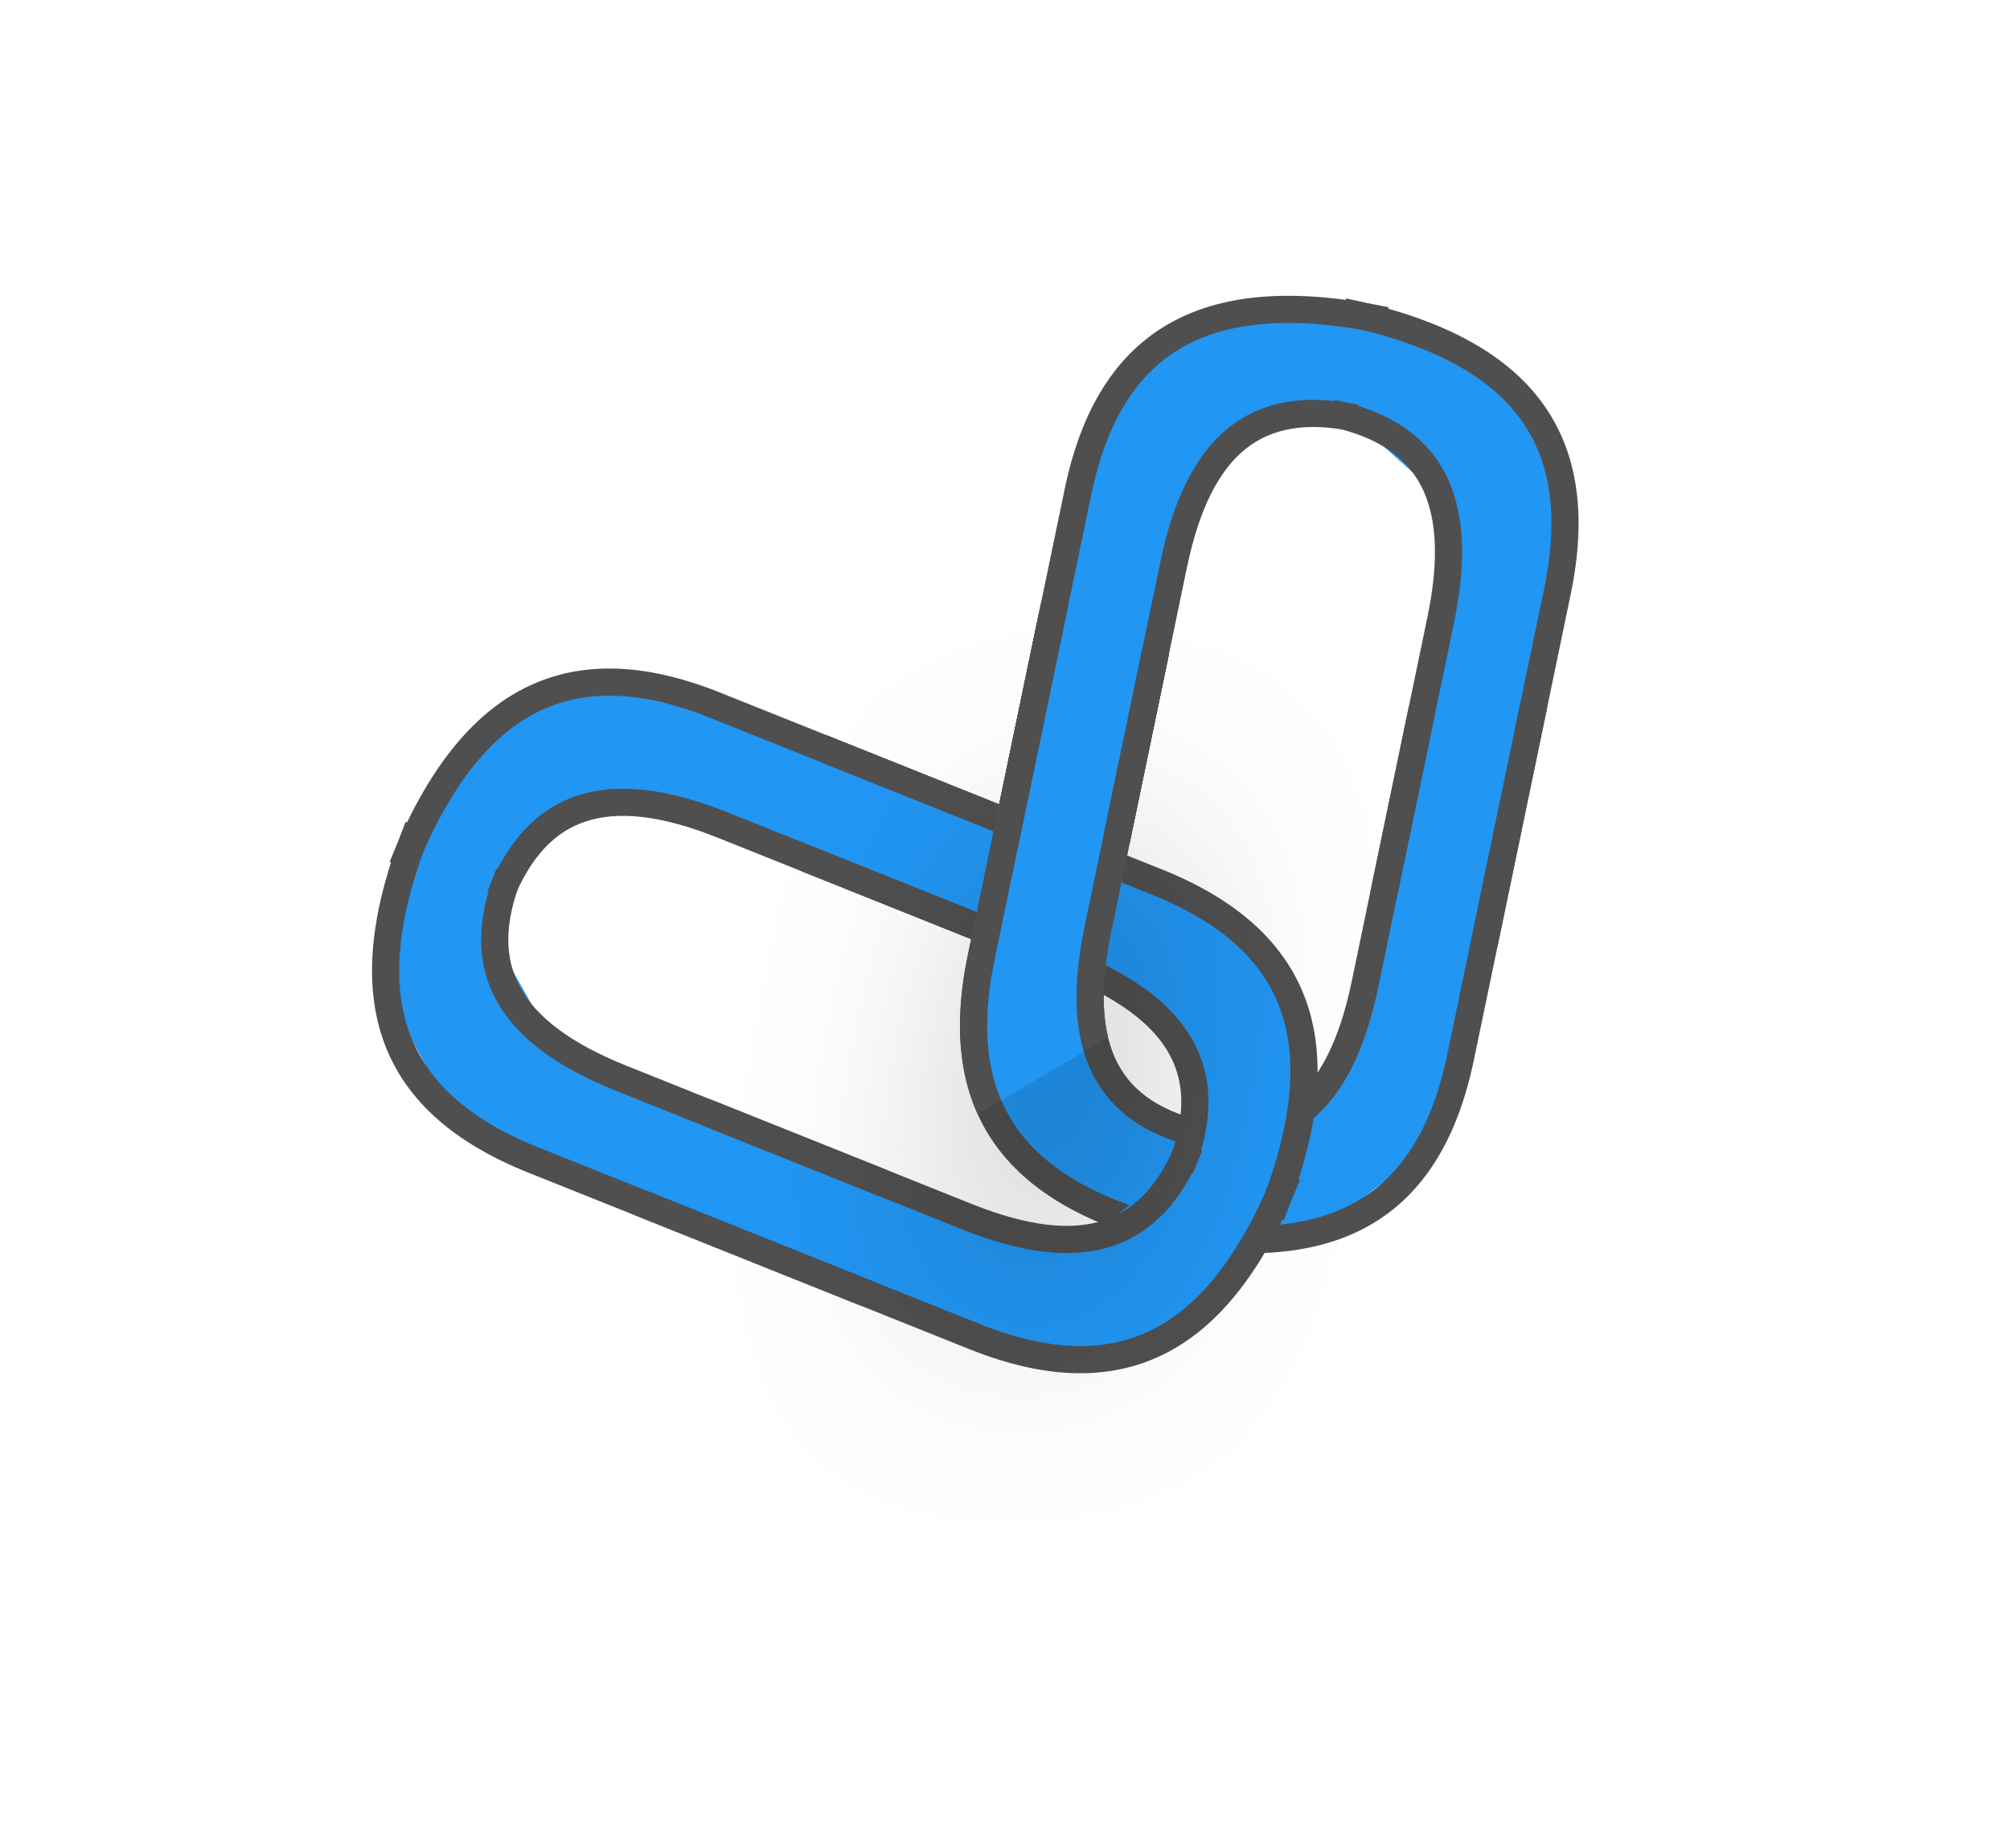
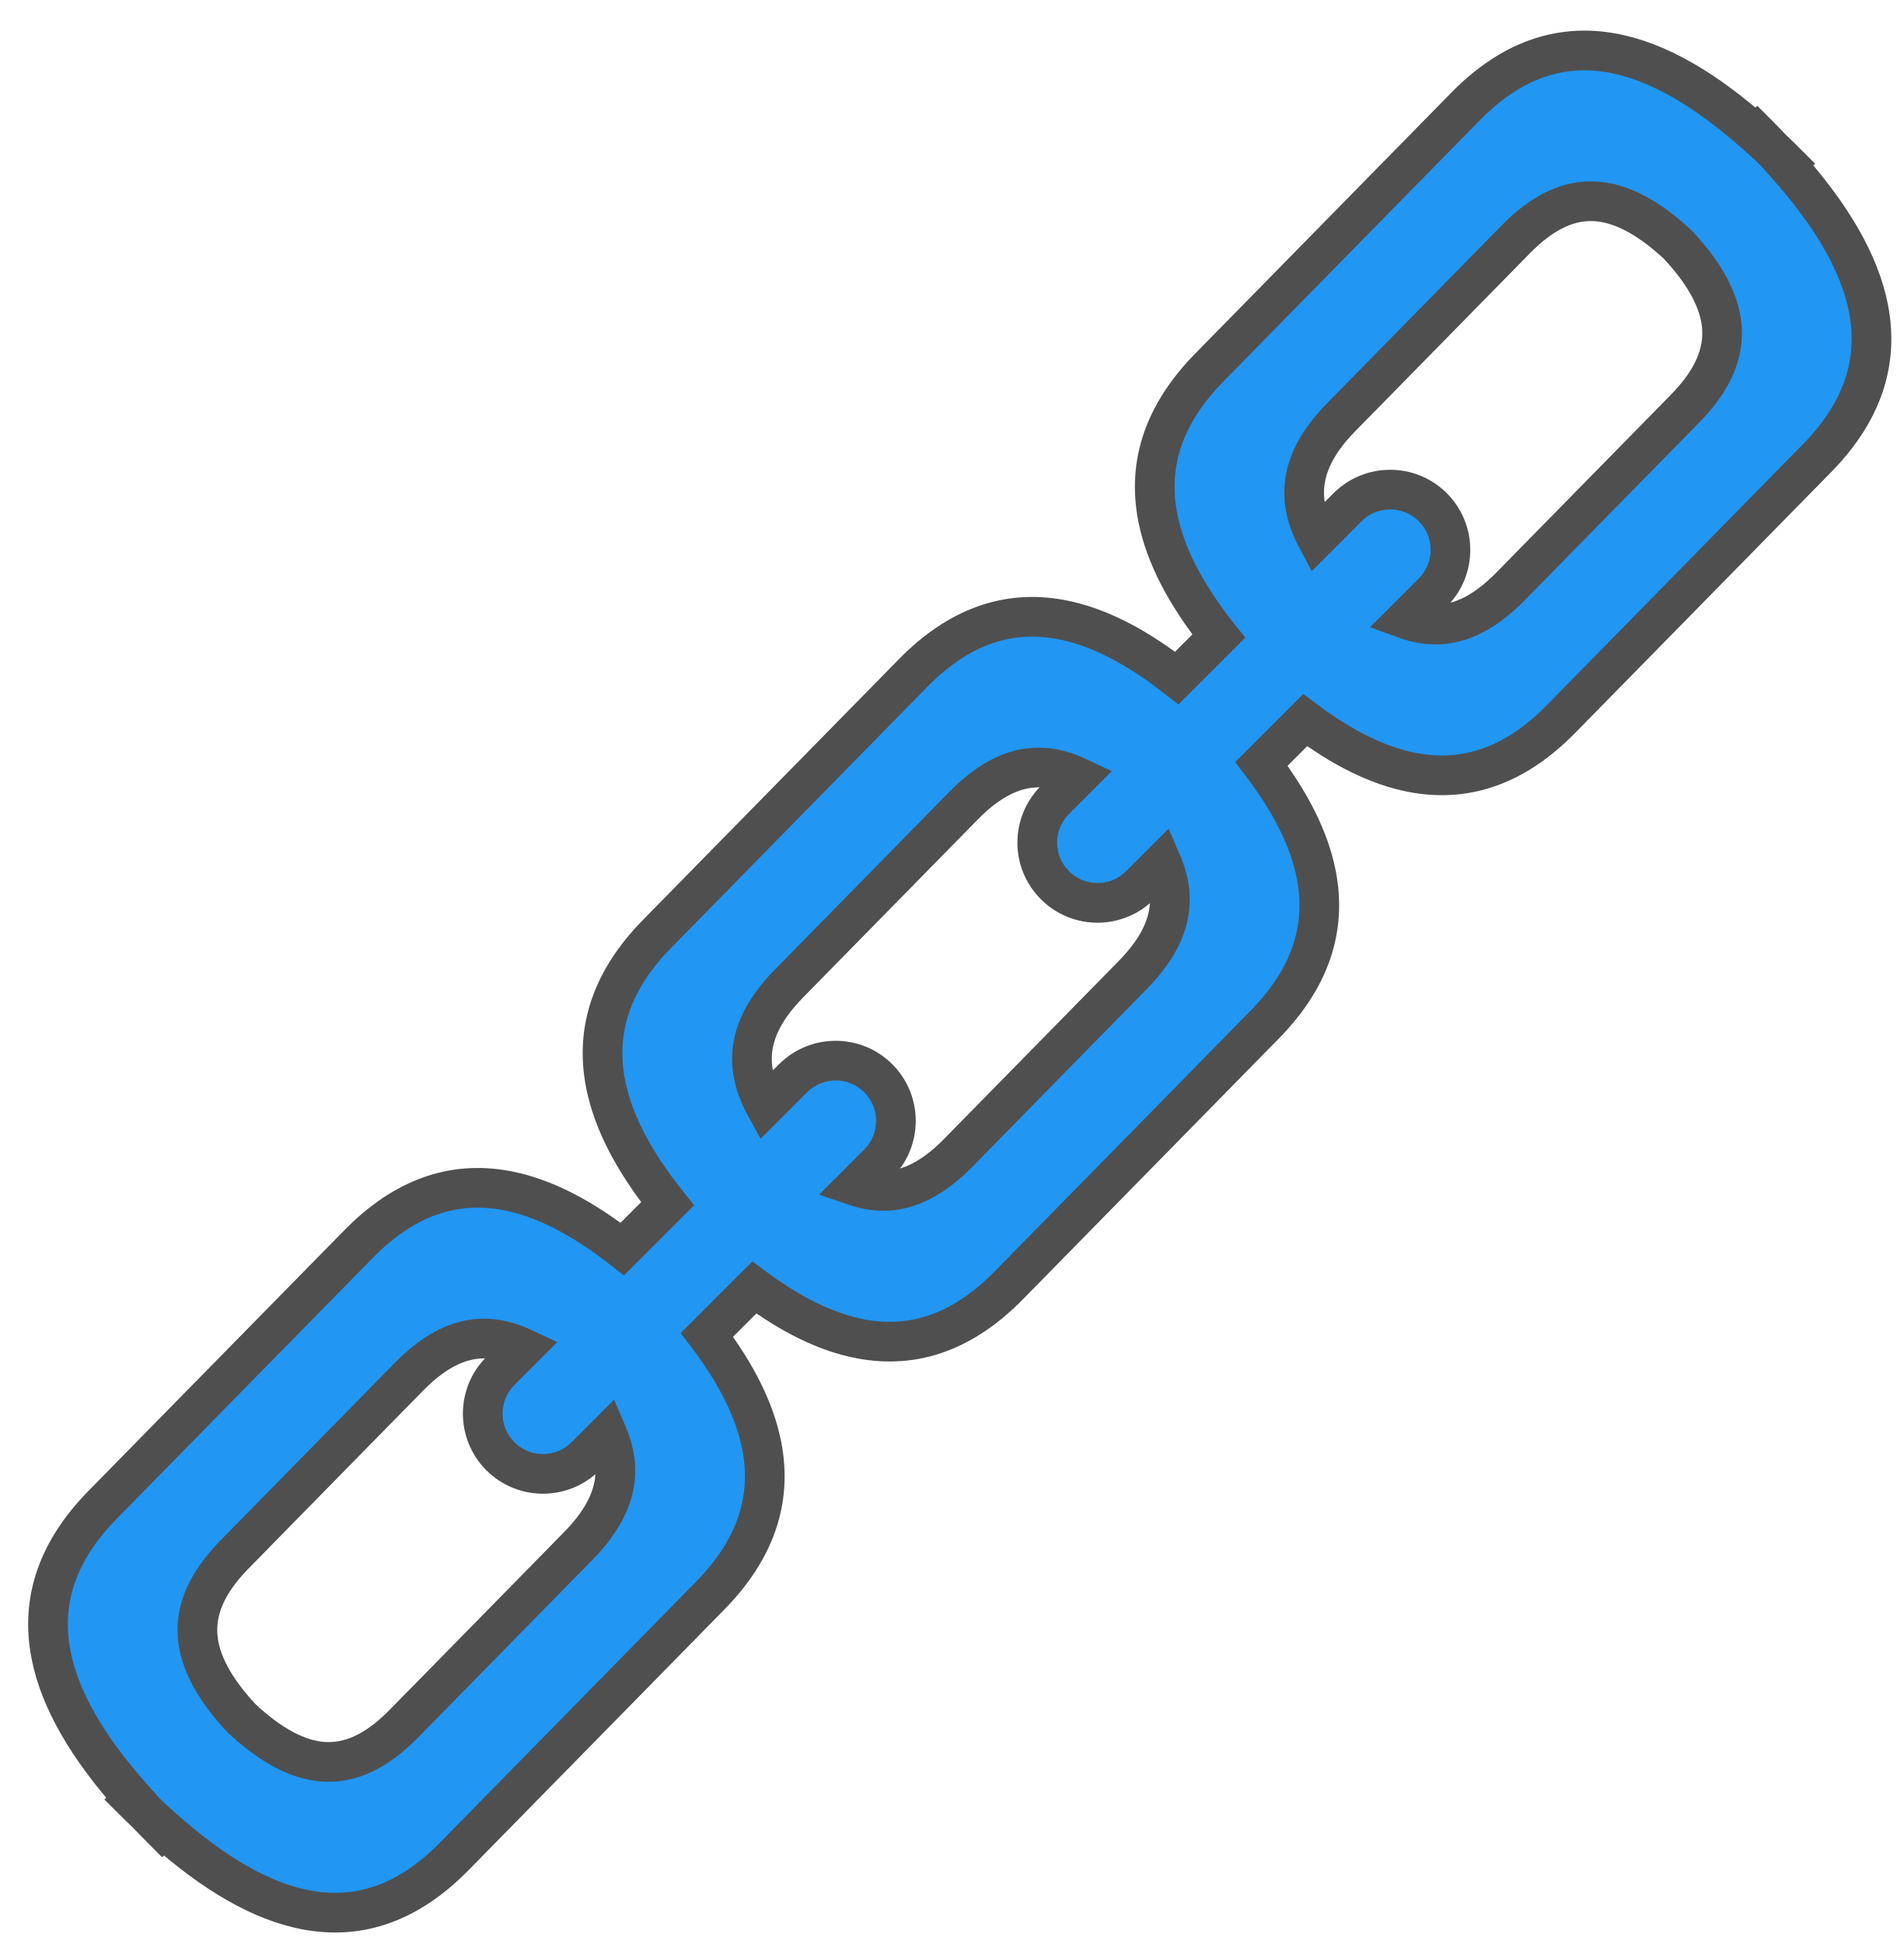
- <svg xmlns="http://www.w3.org/2000/svg" width="37" height="34" viewBox="0 0 37 34" fill="none">
-   <path d="M25.605 15.674L27.471 15.968L26.362 21.047L24.303 22.668L21.257 22.767L19.066 21.723L18.11 20.254L18.254 16.815L20.135 17.136L20.033 18.71L20.883 20.493L23.031 20.84L24.939 19.27L25.605 15.674Z" fill="#2196F3" />
-   <path d="M25.422 16.357L27.557 16.929L28.753 11.439L28.685 8.195L27.237 6.749L26.113 6.179L22.402 5.688L20.266 7.426L18.087 17.777L20.025 18.383L21.67 10.296L22.684 8.051L24.903 7.708L26.619 9.243L26.244 12.093L25.422 16.357Z" fill="#2196F3" />
-   <path d="M26.182 13.038L25.126 18.118C24.661 20.353 23.582 21.188 21.775 20.813" stroke="#4F4F4F" stroke-width="0.5" />
-   <path d="M25.464 16.492L26.52 11.412C26.985 9.177 26.329 7.981 24.522 7.605" stroke="#4F4F4F" stroke-width="0.5" />
-   <path d="M20.549 15.47L21.605 10.39C22.07 8.155 23.148 7.319 24.955 7.695" stroke="#4F4F4F" stroke-width="0.5" />
-   <path d="M21.267 12.016L20.211 17.096C19.746 19.331 20.402 20.527 22.209 20.903" stroke="#4F4F4F" stroke-width="0.5" />
-   <path d="M28.237 12.965L26.887 19.454C26.294 22.31 24.466 23.284 21.222 22.609" stroke="#4F4F4F" stroke-width="0.5" />
-   <path d="M27.319 17.378L28.668 10.889C29.262 8.033 27.974 6.412 24.73 5.737" stroke="#4F4F4F" stroke-width="0.5" />
-   <path d="M18.494 15.543L19.843 9.054C20.437 6.198 22.264 5.224 25.509 5.899" stroke="#4F4F4F" stroke-width="0.5" />
-   <path d="M19.411 11.13L18.062 17.619C17.468 20.475 18.756 22.096 22 22.771" stroke="#4F4F4F" stroke-width="0.5" />
-   <path d="M13.762 20.746L13.146 22.531L8.339 20.552L7.103 18.241L7.537 15.225L8.949 13.25L10.562 12.565L13.923 13.308L13.278 15.104L11.746 14.729L9.842 15.253L9.124 17.308L10.337 19.462L13.762 20.746Z" fill="#2196F3" />
-   <path d="M13.121 20.446L12.185 22.448L17.382 24.585L20.588 25.085L21.877 24.185L23.022 22.905L24.154 19.337L22.816 16.93L13.005 12.976L11.886 14.626L19.745 17.811L21.778 19.201L21.728 21.447L19.917 22.868L17.175 22.001L13.121 20.446Z" fill="#2196F3" />
-   <path d="M16.256 21.774L11.439 19.846C9.32 18.998 8.686 17.79 9.371 16.077" stroke="#4F4F4F" stroke-width="0.5" />
-   <path d="M12.981 20.463L17.798 22.391C19.918 23.239 21.21 22.802 21.896 21.089" stroke="#4F4F4F" stroke-width="0.5" />
-   <path d="M14.846 15.802L19.663 17.73C21.783 18.578 22.417 19.786 21.731 21.5" stroke="#4F4F4F" stroke-width="0.5" />
-   <path d="M18.122 17.113L13.305 15.185C11.185 14.337 9.892 14.774 9.207 16.488" stroke="#4F4F4F" stroke-width="0.5" />
-   <path d="M15.969 23.81L9.815 21.348C7.108 20.264 6.468 18.295 7.699 15.218" stroke="#4F4F4F" stroke-width="0.5" />
-   <path d="M11.785 22.135L17.938 24.598C20.646 25.681 22.467 24.697 23.699 21.62" stroke="#4F4F4F" stroke-width="0.5" />
-   <path d="M15.133 13.766L21.287 16.229C23.995 17.312 24.634 19.282 23.403 22.358" stroke="#4F4F4F" stroke-width="0.5" />
-   <path d="M19.318 15.441L13.164 12.979C10.457 11.895 8.635 12.879 7.404 15.956" stroke="#4F4F4F" stroke-width="0.5" />
-   <g filter="url(#filter0_d)">
-     <mask id="mask0" mask-type="alpha" maskUnits="userSpaceOnUse" x="11" y="7" width="15" height="15">
-       <path d="M16.252 21.536L22.229 18.013L23.189 12.551L16.055 10.319L16.252 21.536Z" fill="#C4C4C4" />
-     </mask>
-     <g mask="url(#mask0)">
-       <path d="M25.605 15.674L27.471 15.968L26.362 21.047L24.303 22.668L21.257 22.767L19.066 21.723L18.11 20.254L18.254 16.815L20.135 17.136L20.034 18.71L20.883 20.494L23.032 20.841L24.939 19.27L25.605 15.674Z" fill="#2196F3" />
-       <path d="M25.422 16.357L27.557 16.929L28.753 11.439L28.685 8.195L26.114 6.179L22.402 5.688L20.266 7.426L18.087 17.777L20.002 18.468L21.671 10.296L22.684 8.051L24.903 7.708L26.62 9.243L26.245 12.094L25.422 16.357Z" fill="#2196F3" />
-       <path d="M26.182 13.038L25.126 18.118C24.661 20.353 23.583 21.189 21.776 20.813" stroke="#4F4F4F" stroke-width="0.5" />
-       <path d="M25.464 16.492L26.52 11.412C26.985 9.177 26.329 7.981 24.522 7.605" stroke="#4F4F4F" stroke-width="0.5" />
-       <path d="M20.549 15.47L21.605 10.39C22.07 8.155 23.148 7.319 24.956 7.695" stroke="#4F4F4F" stroke-width="0.5" />
-       <path d="M21.267 12.016L20.211 17.096C19.746 19.331 20.402 20.527 22.209 20.903" stroke="#4F4F4F" stroke-width="0.5" />
-       <path d="M28.237 12.965L26.888 19.454C26.294 22.31 24.467 23.284 21.222 22.609" stroke="#4F4F4F" stroke-width="0.5" />
-       <path d="M27.319 17.378L28.669 10.889C29.262 8.033 27.975 6.412 24.73 5.737" stroke="#4F4F4F" stroke-width="0.5" />
-       <path d="M18.494 15.543L19.843 9.054C20.437 6.198 22.264 5.225 25.509 5.899" stroke="#4F4F4F" stroke-width="0.5" />
-       <path d="M19.411 11.13L18.062 17.619C17.468 20.475 18.756 22.096 22.001 22.771" stroke="#4F4F4F" stroke-width="0.5" />
-     </g>
-   </g>
-   <defs>
-     <filter id="filter0_d" x="9.931" y="7.788" width="19.414" height="21.748" filterUnits="userSpaceOnUse" color-interpolation-filters="sRGB">
-       <feFlood flood-opacity="0" result="BackgroundImageFix" />
-       <feColorMatrix in="SourceAlpha" type="matrix" values="0 0 0 0 0 0 0 0 0 0 0 0 0 0 0 0 0 0 127 0" />
-       <feOffset dy="4" />
-       <feGaussianBlur stdDeviation="2" />
-       <feColorMatrix type="matrix" values="0 0 0 0 0 0 0 0 0 0 0 0 0 0 0 0 0 0 0.25 0" />
-       <feBlend mode="normal" in2="BackgroundImageFix" result="effect1_dropShadow" />
-       <feBlend mode="normal" in="SourceGraphic" in2="effect1_dropShadow" result="shape" />
-     </filter>
-   </defs>
+ <svg xmlns="http://www.w3.org/2000/svg" width="48" height="49" viewBox="0 0 48 49" fill="none">
+   <path fill-rule="evenodd" clip-rule="evenodd" d="M40.68 1.344C41.809 1.558 43.003 2.256 44.283 3.398L44.304 3.377C44.435 3.508 44.562 3.638 44.684 3.767C44.807 3.883 44.931 4.004 45.055 4.128L45.035 4.148C46.178 5.43 46.88 6.629 47.103 7.766C47.376 9.153 46.929 10.407 45.806 11.551L44.241 13.145L44.241 13.145L39.35 18.127C38.227 19.271 36.989 19.733 35.612 19.472C34.75 19.308 33.85 18.862 32.903 18.152L31.801 19.254C32.541 20.227 33.008 21.152 33.182 22.041C33.454 23.428 33.007 24.682 31.884 25.826L30.32 27.42L30.32 27.42L25.429 32.401C24.306 33.545 23.067 34.008 21.691 33.746C20.839 33.584 19.951 33.147 19.016 32.452L17.822 33.647C18.562 34.62 19.028 35.545 19.202 36.434C19.475 37.82 19.027 39.075 17.905 40.218L16.34 41.813L16.34 41.813L11.449 46.794C10.326 47.938 9.088 48.401 7.711 48.139C6.582 47.924 5.388 47.226 4.108 46.085L4.087 46.106C3.958 45.976 3.832 45.848 3.712 45.72C3.587 45.602 3.462 45.48 3.336 45.355L3.356 45.334C2.214 44.052 1.511 42.854 1.288 41.716C1.016 40.329 1.463 39.075 2.586 37.931L4.15 36.337L4.15 36.337L9.041 31.356C10.164 30.212 11.402 29.749 12.779 30.011C13.701 30.187 14.667 30.685 15.688 31.484L16.83 30.342C15.984 29.284 15.456 28.282 15.268 27.323C14.995 25.937 15.443 24.682 16.566 23.538L18.13 21.945L18.13 21.945L23.021 16.963C24.143 15.819 25.382 15.356 26.759 15.618C27.681 15.794 28.647 16.292 29.668 17.091L30.724 16.034C29.894 14.988 29.375 13.997 29.189 13.049C28.917 11.662 29.364 10.408 30.487 9.264L32.051 7.67L32.051 7.67L36.942 2.688C38.065 1.545 39.303 1.082 40.68 1.344ZM35.448 15.607L36.121 14.934C36.714 14.341 36.714 13.379 36.121 12.786C35.528 12.193 34.566 12.193 33.973 12.786L33.193 13.566C33.012 13.225 32.911 12.899 32.885 12.585C32.827 11.91 33.109 11.232 33.811 10.517L34.879 9.429L37.147 7.119L38.215 6.031C38.916 5.317 39.586 5.026 40.255 5.077C40.879 5.126 41.555 5.475 42.303 6.171C43.001 6.921 43.354 7.6 43.408 8.23C43.465 8.905 43.183 9.584 42.481 10.298L41.414 11.386L39.145 13.696L38.078 14.784C37.376 15.498 36.707 15.789 36.037 15.738C35.846 15.723 35.65 15.68 35.448 15.607ZM27.172 19.586L26.594 20.164C26.001 20.758 26.001 21.719 26.594 22.313C27.188 22.906 28.149 22.906 28.743 22.313L29.293 21.763C29.402 22.018 29.466 22.265 29.486 22.504C29.544 23.18 29.262 23.858 28.56 24.573L27.492 25.66L27.492 25.66L24.157 29.058C23.455 29.773 22.785 30.064 22.116 30.012C21.939 29.998 21.757 29.96 21.571 29.897L22.141 29.327C22.735 28.734 22.735 27.772 22.141 27.179C21.548 26.585 20.586 26.585 19.993 27.179L19.293 27.879C19.099 27.524 18.991 27.185 18.963 26.86C18.906 26.184 19.188 25.506 19.89 24.791L20.957 23.704L23.226 21.393L24.293 20.306C24.995 19.591 25.664 19.3 26.334 19.352C26.603 19.373 26.882 19.45 27.172 19.586ZM12.615 36.706C12.021 36.112 12.021 35.15 12.615 34.557L13.193 33.979C12.902 33.843 12.623 33.766 12.354 33.745C11.685 33.693 11.015 33.984 10.313 34.699L9.246 35.786L6.977 38.097L5.91 39.184C5.208 39.899 4.926 40.577 4.984 41.253C5.037 41.882 5.389 42.561 6.087 43.309C6.835 44.007 7.511 44.357 8.136 44.405C8.806 44.457 9.475 44.166 10.177 43.451L11.244 42.364L13.513 40.053L14.58 38.966C15.282 38.251 15.564 37.573 15.507 36.897C15.486 36.658 15.422 36.411 15.313 36.156L14.763 36.706C14.17 37.299 13.208 37.299 12.615 36.706Z" fill="#2196F3" />
+   <path d="M44.283 3.398L43.951 3.771L44.306 4.088L44.64 3.748L44.283 3.398ZM40.68 1.344L40.586 1.835L40.586 1.835L40.68 1.344ZM44.304 3.377L44.658 3.023L44.301 2.666L43.948 3.026L44.304 3.377ZM44.684 3.767L44.321 4.111L44.33 4.12L44.34 4.13L44.684 3.767ZM45.055 4.128L45.412 4.478L45.759 4.125L45.408 3.775L45.055 4.128ZM45.035 4.148L44.678 3.798L44.35 4.132L44.662 4.481L45.035 4.148ZM47.103 7.766L47.594 7.67L47.594 7.67L47.103 7.766ZM45.806 11.551L45.449 11.201L45.449 11.201L45.806 11.551ZM44.241 13.145L43.884 12.795L43.537 13.148L43.887 13.499L44.241 13.145ZM44.241 13.145L44.598 13.495L44.945 13.142L44.594 12.792L44.241 13.145ZM39.35 18.127L38.993 17.777L38.993 17.777L39.35 18.127ZM35.612 19.472L35.519 19.963L35.519 19.963L35.612 19.472ZM32.903 18.152L33.203 17.752L32.856 17.492L32.55 17.799L32.903 18.152ZM31.801 19.254L31.448 18.901L31.139 19.209L31.403 19.557L31.801 19.254ZM33.182 22.041L32.692 22.137L32.692 22.137L33.182 22.041ZM31.884 25.826L32.241 26.176L32.241 26.176L31.884 25.826ZM30.32 27.42L29.963 27.069L29.616 27.423L29.966 27.773L30.32 27.42ZM30.32 27.42L30.676 27.77L31.023 27.416L30.673 27.066L30.32 27.42ZM25.429 32.401L25.786 32.752L25.786 32.752L25.429 32.401ZM21.691 33.746L21.598 34.237L21.598 34.237L21.691 33.746ZM19.016 32.452L19.314 32.051L18.968 31.794L18.662 32.099L19.016 32.452ZM17.822 33.647L17.468 33.293L17.159 33.602L17.424 33.95L17.822 33.647ZM19.202 36.434L18.712 36.53L18.712 36.53L19.202 36.434ZM17.905 40.218L17.548 39.868L17.548 39.868L17.905 40.218ZM16.34 41.813L15.983 41.462L15.636 41.816L15.986 42.166L16.34 41.813ZM16.34 41.813L16.697 42.163L17.044 41.809L16.693 41.459L16.34 41.813ZM11.449 46.794L11.092 46.444L11.092 46.444L11.449 46.794ZM7.711 48.139L7.805 47.648L7.805 47.648L7.711 48.139ZM4.108 46.085L4.44 45.712L4.085 45.395L3.751 45.734L4.108 46.085ZM4.087 46.106L3.733 46.459L4.09 46.816L4.444 46.456L4.087 46.106ZM3.712 45.72L4.074 45.376L4.065 45.367L4.056 45.358L3.712 45.72ZM3.336 45.355L2.979 45.004L2.632 45.358L2.983 45.708L3.336 45.355ZM3.356 45.334L3.713 45.684L4.041 45.35L3.73 45.001L3.356 45.334ZM1.288 41.716L0.797 41.812L0.797 41.812L1.288 41.716ZM2.586 37.931L2.229 37.581L2.229 37.581L2.586 37.931ZM4.15 36.337L4.507 36.688L4.854 36.334L4.504 35.984L4.15 36.337ZM4.15 36.337L3.793 35.987L3.446 36.341L3.797 36.691L4.15 36.337ZM9.041 31.356L9.398 31.706L9.398 31.706L9.041 31.356ZM12.779 30.011L12.685 30.502L12.685 30.502L12.779 30.011ZM15.688 31.484L15.38 31.877L15.729 32.15L16.042 31.837L15.688 31.484ZM16.83 30.342L17.183 30.696L17.499 30.38L17.22 30.03L16.83 30.342ZM15.268 27.323L14.777 27.42L14.777 27.42L15.268 27.323ZM16.566 23.538L16.922 23.889L16.922 23.889L16.566 23.538ZM18.13 21.945L18.487 22.295L18.834 21.941L18.484 21.591L18.13 21.945ZM18.13 21.945L17.773 21.594L17.426 21.948L17.776 22.298L18.13 21.945ZM23.021 16.963L22.664 16.613L22.664 16.613L23.021 16.963ZM26.759 15.618L26.665 16.109L26.665 16.109L26.759 15.618ZM29.668 17.091L29.36 17.485L29.708 17.757L30.021 17.444L29.668 17.091ZM30.724 16.034L31.078 16.388L31.393 16.073L31.116 15.724L30.724 16.034ZM29.189 13.049L29.68 12.953L29.68 12.953L29.189 13.049ZM30.487 9.264L30.844 9.614L30.844 9.614L30.487 9.264ZM32.051 7.67L32.408 8.02L32.755 7.667L32.405 7.317L32.051 7.67ZM32.051 7.67L31.695 7.32L31.348 7.673L31.698 8.024L32.051 7.67ZM36.942 2.688L37.299 3.039L37.299 3.039L36.942 2.688ZM35.448 15.607L35.095 15.254L34.538 15.81L35.279 16.077L35.448 15.607ZM33.973 12.786L33.619 12.432L33.619 12.432L33.973 12.786ZM33.193 13.566L32.752 13.8L33.069 14.397L33.547 13.919L33.193 13.566ZM32.885 12.585L33.383 12.543L33.383 12.543L32.885 12.585ZM33.811 10.517L33.454 10.166L33.454 10.166L33.811 10.517ZM34.879 9.429L35.235 9.78L35.235 9.78L34.879 9.429ZM37.147 7.119L36.79 6.769L36.79 6.769L37.147 7.119ZM38.215 6.031L38.571 6.382L38.571 6.382L38.215 6.031ZM40.255 5.077L40.217 5.576L40.217 5.576L40.255 5.077ZM42.303 6.171L42.668 5.83L42.656 5.818L42.643 5.806L42.303 6.171ZM43.408 8.23L43.906 8.187L43.906 8.187L43.408 8.23ZM42.481 10.298L42.838 10.649L42.838 10.649L42.481 10.298ZM41.414 11.386L41.057 11.036L41.057 11.036L41.414 11.386ZM39.145 13.696L39.502 14.047L39.502 14.047L39.145 13.696ZM38.078 14.784L37.721 14.434L37.721 14.434L38.078 14.784ZM36.037 15.738L35.998 16.236L35.998 16.236L36.037 15.738ZM27.172 19.586L27.526 19.94L28.029 19.437L27.385 19.134L27.172 19.586ZM26.594 22.313L26.241 22.666L26.241 22.666L26.594 22.313ZM28.743 22.313L29.096 22.666L29.096 22.666L28.743 22.313ZM29.293 21.763L29.752 21.565L29.461 20.887L28.939 21.409L29.293 21.763ZM29.486 22.504L28.988 22.547L28.988 22.547L29.486 22.504ZM28.56 24.573L28.203 24.223L28.203 24.223L28.56 24.573ZM27.492 25.66L27.139 26.014L27.496 26.371L27.849 26.011L27.492 25.66ZM27.492 25.66L27.846 25.307L27.489 24.95L27.136 25.31L27.492 25.66ZM24.157 29.058L23.8 28.708L23.8 28.708L24.157 29.058ZM22.116 30.012L22.154 29.514L22.154 29.514L22.116 30.012ZM21.571 29.897L21.218 29.544L20.65 30.112L21.41 30.37L21.571 29.897ZM22.141 27.179L21.788 27.532L21.788 27.532L22.141 27.179ZM19.293 27.879L18.854 28.119L19.174 28.704L19.646 28.233L19.293 27.879ZM18.963 26.86L19.462 26.817L19.462 26.817L18.963 26.86ZM19.89 24.791L19.533 24.441L19.533 24.441L19.89 24.791ZM20.957 23.704L21.314 24.054L21.314 24.054L20.957 23.704ZM23.226 21.393L22.869 21.043L22.869 21.043L23.226 21.393ZM24.293 20.306L24.65 20.656L24.65 20.656L24.293 20.306ZM26.334 19.352L26.373 18.853L26.373 18.853L26.334 19.352ZM12.615 34.557L12.968 34.911L12.968 34.911L12.615 34.557ZM12.615 36.706L12.261 37.059L12.261 37.059L12.615 36.706ZM13.193 33.979L13.546 34.333L14.049 33.83L13.406 33.527L13.193 33.979ZM12.354 33.745L12.393 33.246L12.393 33.246L12.354 33.745ZM10.313 34.699L10.67 35.049L10.67 35.049L10.313 34.699ZM9.246 35.786L8.889 35.436L8.889 35.436L9.246 35.786ZM6.977 38.097L7.334 38.447L7.334 38.447L6.977 38.097ZM5.91 39.184L5.553 38.834L5.553 38.834L5.91 39.184ZM4.984 41.253L5.482 41.21L5.482 41.21L4.984 41.253ZM6.087 43.309L5.721 43.65L5.733 43.663L5.746 43.675L6.087 43.309ZM8.136 44.405L8.097 44.904L8.097 44.904L8.136 44.405ZM10.177 43.451L9.82 43.101L9.82 43.101L10.177 43.451ZM11.244 42.364L11.601 42.714L11.601 42.714L11.244 42.364ZM13.513 40.053L13.156 39.703L13.156 39.703L13.513 40.053ZM14.58 38.966L14.937 39.316L14.937 39.316L14.58 38.966ZM15.507 36.897L15.008 36.94L15.008 36.94L15.507 36.897ZM15.313 36.156L15.772 35.958L15.481 35.28L14.959 35.802L15.313 36.156ZM14.763 36.706L15.117 37.059L15.117 37.059L14.763 36.706ZM44.616 3.025C43.304 1.855 42.029 1.091 40.773 0.852L40.586 1.835C41.589 2.026 42.702 2.658 43.951 3.771L44.616 3.025ZM43.948 3.026L43.927 3.048L44.64 3.748L44.661 3.727L43.948 3.026ZM45.047 3.423C44.922 3.291 44.792 3.157 44.658 3.023L43.951 3.73C44.079 3.858 44.202 3.985 44.321 4.111L45.047 3.423ZM45.408 3.775C45.281 3.647 45.155 3.524 45.029 3.404L44.34 4.13C44.459 4.243 44.58 4.36 44.701 4.482L45.408 3.775ZM45.392 4.499L45.412 4.478L44.698 3.778L44.678 3.798L45.392 4.499ZM47.594 7.67C47.346 6.408 46.579 5.129 45.408 3.816L44.662 4.481C45.776 5.731 46.414 6.85 46.613 7.863L47.594 7.67ZM46.163 11.901C47.378 10.664 47.904 9.248 47.594 7.67L46.613 7.863C46.847 9.058 46.479 10.151 45.449 11.201L46.163 11.901ZM44.598 13.495L46.163 11.901L45.449 11.201L43.884 12.795L44.598 13.495ZM44.594 12.792L44.594 12.792L43.887 13.499L43.887 13.499L44.594 12.792ZM39.707 18.477L44.598 13.495L43.884 12.795L38.993 17.777L39.707 18.477ZM35.519 19.963C37.092 20.262 38.492 19.715 39.707 18.477L38.993 17.777C37.963 18.826 36.886 19.205 35.706 18.98L35.519 19.963ZM32.603 18.552C33.588 19.29 34.558 19.78 35.519 19.963L35.706 18.98C34.943 18.835 34.113 18.434 33.203 17.752L32.603 18.552ZM32.155 19.608L33.257 18.506L32.55 17.799L31.448 18.901L32.155 19.608ZM33.673 21.945C33.479 20.957 32.968 19.962 32.199 18.951L31.403 19.557C32.115 20.493 32.537 21.348 32.692 22.137L33.673 21.945ZM32.241 26.176C33.456 24.938 33.983 23.523 33.673 21.945L32.692 22.137C32.926 23.332 32.558 24.426 31.528 25.475L32.241 26.176ZM30.676 27.77L32.241 26.176L31.528 25.475L29.963 27.069L30.676 27.77ZM30.673 27.066L30.673 27.066L29.966 27.773L29.966 27.773L30.673 27.066ZM25.786 32.752L30.676 27.77L29.963 27.07L25.072 32.051L25.786 32.752ZM21.598 34.237C23.17 34.537 24.571 33.989 25.786 32.752L25.072 32.051C24.041 33.101 22.965 33.48 21.785 33.255L21.598 34.237ZM18.718 32.854C19.69 33.577 20.648 34.057 21.598 34.237L21.785 33.255C21.031 33.111 20.211 32.718 19.314 32.051L18.718 32.854ZM18.175 34.001L19.369 32.806L18.662 32.099L17.468 33.293L18.175 34.001ZM19.693 36.337C19.499 35.35 18.988 34.355 18.22 33.344L17.424 33.95C18.135 34.886 18.557 35.741 18.712 36.53L19.693 36.337ZM18.261 40.569C19.477 39.331 20.003 37.916 19.693 36.337L18.712 36.53C18.946 37.725 18.578 38.819 17.548 39.868L18.261 40.569ZM16.697 42.163L18.261 40.569L17.548 39.868L15.983 41.462L16.697 42.163ZM16.693 41.459L16.693 41.459L15.986 42.166L15.986 42.166L16.693 41.459ZM11.806 47.145L16.697 42.163L15.983 41.462L11.092 46.444L11.806 47.145ZM7.618 48.63C9.191 48.929 10.591 48.382 11.806 47.145L11.092 46.444C10.062 47.494 8.985 47.872 7.805 47.648L7.618 48.63ZM3.775 46.458C5.087 47.628 6.362 48.391 7.618 48.63L7.805 47.648C6.802 47.457 5.689 46.825 4.44 45.712L3.775 46.458ZM4.444 46.456L4.464 46.435L3.751 45.734L3.73 45.755L4.444 46.456ZM3.349 46.064C3.473 46.195 3.601 46.327 3.733 46.459L4.441 45.752C4.314 45.626 4.192 45.501 4.074 45.376L3.349 46.064ZM2.983 45.708C3.112 45.837 3.24 45.962 3.367 46.083L4.056 45.358C3.935 45.243 3.813 45.124 3.69 45.001L2.983 45.708ZM3 44.984L2.979 45.004L3.693 45.705L3.713 45.684L3 44.984ZM0.797 41.812C1.045 43.075 1.812 44.353 2.983 45.667L3.73 45.001C2.615 43.751 1.977 42.633 1.778 41.62L0.797 41.812ZM2.229 37.581C1.014 38.819 0.487 40.234 0.797 41.812L1.778 41.62C1.544 40.425 1.912 39.331 2.942 38.282L2.229 37.581ZM3.794 35.987L2.229 37.581L2.942 38.282L4.507 36.688L3.794 35.987ZM3.797 36.691L3.797 36.691L4.504 35.984L4.504 35.984L3.797 36.691ZM8.684 31.006L3.793 35.987L4.507 36.688L9.398 31.706L8.684 31.006ZM12.872 29.52C11.3 29.221 9.899 29.768 8.684 31.006L9.398 31.706C10.428 30.656 11.505 30.278 12.685 30.502L12.872 29.52ZM15.996 31.09C14.939 30.262 13.9 29.715 12.872 29.52L12.685 30.502C13.502 30.658 14.396 31.107 15.38 31.877L15.996 31.09ZM16.476 29.989L15.335 31.13L16.042 31.837L17.183 30.696L16.476 29.989ZM14.777 27.42C14.986 28.485 15.565 29.56 16.439 30.654L17.22 30.03C16.404 29.008 15.925 28.079 15.758 27.227L14.777 27.42ZM16.209 23.188C14.993 24.426 14.467 25.841 14.777 27.42L15.758 27.227C15.524 26.032 15.892 24.938 16.922 23.889L16.209 23.188ZM17.773 21.594L16.209 23.188L16.922 23.889L18.487 22.295L17.773 21.594ZM17.776 22.298L17.777 22.298L18.484 21.591L18.484 21.591L17.776 22.298ZM22.664 16.613L17.773 21.594L18.487 22.295L23.377 17.313L22.664 16.613ZM26.852 15.127C25.279 14.828 23.879 15.375 22.664 16.613L23.377 17.313C24.408 16.263 25.485 15.885 26.665 16.109L26.852 15.127ZM29.976 16.697C28.919 15.869 27.88 15.323 26.852 15.127L26.665 16.109C27.482 16.265 28.375 16.714 29.36 17.485L29.976 16.697ZM30.371 15.681L29.314 16.737L30.021 17.444L31.078 16.388L30.371 15.681ZM28.698 13.145C28.905 14.199 29.474 15.262 30.333 16.345L31.116 15.724C30.315 14.714 29.845 13.795 29.68 12.953L28.698 13.145ZM30.13 8.914C28.915 10.152 28.389 11.567 28.698 13.145L29.68 12.953C29.445 11.758 29.813 10.664 30.844 9.614L30.13 8.914ZM31.695 7.32L30.13 8.914L30.844 9.614L32.408 8.02L31.695 7.32ZM31.698 8.024L31.698 8.024L32.405 7.317L32.405 7.316L31.698 8.024ZM36.585 2.338L31.695 7.32L32.408 8.02L37.299 3.039L36.585 2.338ZM40.773 0.852C39.201 0.553 37.8 1.1 36.585 2.338L37.299 3.039C38.329 1.989 39.406 1.61 40.586 1.835L40.773 0.852ZM35.768 14.581L35.095 15.254L35.802 15.961L36.475 15.288L35.768 14.581ZM35.768 13.139C36.166 13.537 36.166 14.183 35.768 14.581L36.475 15.288C37.263 14.499 37.263 13.221 36.475 12.432L35.768 13.139ZM34.326 13.139C34.724 12.741 35.37 12.741 35.768 13.139L36.475 12.432C35.686 11.644 34.408 11.644 33.619 12.432L34.326 13.139ZM33.547 13.919L34.326 13.139L33.619 12.432L32.84 13.212L33.547 13.919ZM32.386 12.628C32.42 13.02 32.545 13.411 32.752 13.8L33.635 13.331C33.48 13.039 33.403 12.778 33.383 12.543L32.386 12.628ZM33.454 10.166C32.688 10.947 32.313 11.761 32.386 12.628L33.383 12.543C33.342 12.059 33.53 11.516 34.168 10.867L33.454 10.166ZM34.522 9.079L33.454 10.166L34.168 10.867L35.235 9.78L34.522 9.079ZM36.79 6.769L34.522 9.079L35.235 9.78L37.504 7.469L36.79 6.769ZM37.858 5.681L36.79 6.769L37.504 7.469L38.571 6.382L37.858 5.681ZM40.294 4.579C39.428 4.512 38.623 4.902 37.858 5.681L38.571 6.382C39.209 5.732 39.743 5.539 40.217 5.576L40.294 4.579ZM42.643 5.806C41.855 5.071 41.077 4.639 40.294 4.579L40.217 5.576C40.681 5.612 41.255 5.879 41.962 6.537L42.643 5.806ZM43.906 8.187C43.839 7.401 43.405 6.621 42.668 5.83L41.937 6.512C42.597 7.22 42.869 7.799 42.91 8.272L43.906 8.187ZM42.838 10.649C43.604 9.869 43.98 9.055 43.906 8.187L42.91 8.272C42.951 8.756 42.762 9.299 42.125 9.948L42.838 10.649ZM41.771 11.736L42.838 10.649L42.125 9.948L41.057 11.036L41.771 11.736ZM39.502 14.047L41.771 11.736L41.057 11.036L38.789 13.346L39.502 14.047ZM38.435 15.134L39.502 14.047L38.789 13.346L37.721 14.434L38.435 15.134ZM35.998 16.236C36.864 16.303 37.67 15.914 38.435 15.134L37.721 14.434C37.083 15.083 36.55 15.276 36.076 15.239L35.998 16.236ZM35.279 16.077C35.519 16.164 35.759 16.218 35.998 16.236L36.076 15.239C35.933 15.228 35.781 15.196 35.618 15.137L35.279 16.077ZM26.948 20.518L27.526 19.94L26.819 19.233L26.241 19.811L26.948 20.518ZM26.948 21.959C26.55 21.561 26.55 20.916 26.948 20.518L26.241 19.811C25.452 20.599 25.452 21.878 26.241 22.666L26.948 21.959ZM28.389 21.959C27.991 22.357 27.346 22.357 26.948 21.959L26.241 22.666C27.029 23.455 28.308 23.455 29.096 22.666L28.389 21.959ZM28.939 21.409L28.389 21.959L29.096 22.666L29.646 22.116L28.939 21.409ZM29.985 22.462C29.959 22.163 29.88 21.864 29.752 21.565L28.833 21.96C28.924 22.172 28.973 22.367 28.988 22.547L29.985 22.462ZM28.917 24.923C29.683 24.143 30.058 23.329 29.985 22.462L28.988 22.547C29.029 23.03 28.841 23.573 28.203 24.223L28.917 24.923ZM27.849 26.011L28.917 24.923L28.203 24.223L27.136 25.31L27.849 26.011ZM27.139 26.014L27.139 26.014L27.846 25.307L27.846 25.307L27.139 26.014ZM24.514 29.409L27.849 26.011L27.136 25.31L23.8 28.708L24.514 29.409ZM22.077 30.511C22.943 30.578 23.748 30.188 24.514 29.409L23.8 28.708C23.162 29.358 22.628 29.55 22.154 29.514L22.077 30.511ZM21.41 30.37C21.633 30.446 21.855 30.494 22.077 30.511L22.154 29.514C22.022 29.503 21.882 29.475 21.732 29.424L21.41 30.37ZM21.788 28.974L21.218 29.544L21.925 30.251L22.495 29.681L21.788 28.974ZM21.788 27.532C22.186 27.93 22.186 28.576 21.788 28.974L22.495 29.681C23.283 28.892 23.283 27.614 22.495 26.825L21.788 27.532ZM20.347 27.532C20.745 27.134 21.39 27.134 21.788 27.532L22.495 26.825C21.706 26.037 20.428 26.037 19.64 26.825L20.347 27.532ZM19.646 28.233L20.347 27.532L19.64 26.825L18.939 27.525L19.646 28.233ZM18.465 26.902C18.5 27.309 18.633 27.715 18.854 28.119L19.731 27.639C19.564 27.334 19.482 27.062 19.462 26.817L18.465 26.902ZM19.533 24.441C18.767 25.221 18.391 26.035 18.465 26.902L19.462 26.817C19.42 26.334 19.609 25.791 20.246 25.142L19.533 24.441ZM20.601 23.354L19.533 24.441L20.246 25.142L21.314 24.054L20.601 23.354ZM22.869 21.043L20.601 23.354L21.314 24.054L23.582 21.744L22.869 21.043ZM23.936 19.956L22.869 21.043L23.582 21.744L24.65 20.656L23.936 19.956ZM26.373 18.853C25.507 18.786 24.701 19.176 23.936 19.956L24.65 20.656C25.288 20.006 25.822 19.814 26.296 19.85L26.373 18.853ZM27.385 19.134C27.049 18.975 26.711 18.88 26.373 18.853L26.296 19.85C26.496 19.866 26.716 19.924 26.959 20.039L27.385 19.134ZM12.261 34.204C11.473 34.992 11.473 36.27 12.261 37.059L12.968 36.352C12.57 35.954 12.57 35.309 12.968 34.911L12.261 34.204ZM12.839 33.626L12.261 34.204L12.968 34.911L13.546 34.333L12.839 33.626ZM12.316 34.243C12.516 34.259 12.736 34.317 12.979 34.431L13.406 33.527C13.069 33.368 12.731 33.273 12.393 33.246L12.316 34.243ZM10.67 35.049C11.308 34.399 11.842 34.207 12.316 34.243L12.393 33.246C11.527 33.179 10.722 33.569 9.957 34.348L10.67 35.049ZM9.602 36.136L10.67 35.049L9.957 34.348L8.889 35.436L9.602 36.136ZM7.334 38.447L9.602 36.136L8.889 35.436L6.621 37.746L7.334 38.447ZM6.267 39.535L7.334 38.447L6.621 37.746L5.553 38.834L6.267 39.535ZM5.482 41.21C5.441 40.727 5.629 40.184 6.267 39.535L5.553 38.834C4.787 39.614 4.412 40.428 4.485 41.295L5.482 41.21ZM6.453 42.968C5.794 42.261 5.522 41.683 5.482 41.21L4.485 41.295C4.552 42.081 4.985 42.86 5.721 43.65L6.453 42.968ZM8.175 43.907C7.709 43.871 7.136 43.603 6.428 42.943L5.746 43.675C6.535 44.411 7.313 44.843 8.097 44.904L8.175 43.907ZM9.82 43.101C9.182 43.751 8.648 43.943 8.175 43.907L8.097 44.904C8.963 44.971 9.768 44.581 10.534 43.801L9.82 43.101ZM10.888 42.014L9.82 43.101L10.534 43.801L11.601 42.714L10.888 42.014ZM13.156 39.703L10.888 42.014L11.601 42.714L13.87 40.403L13.156 39.703ZM14.223 38.615L13.156 39.703L13.87 40.403L14.937 39.316L14.223 38.615ZM15.008 36.94C15.05 37.423 14.861 37.966 14.223 38.615L14.937 39.316C15.703 38.536 16.079 37.722 16.005 36.855L15.008 36.94ZM14.853 36.353C14.944 36.565 14.993 36.76 15.008 36.94L16.005 36.855C15.979 36.556 15.9 36.257 15.772 35.958L14.853 36.353ZM15.117 37.059L15.666 36.509L14.959 35.802L14.409 36.352L15.117 37.059ZM12.261 37.059C13.05 37.847 14.328 37.847 15.117 37.059L14.409 36.352C14.011 36.75 13.366 36.75 12.968 36.352L12.261 37.059Z" fill="#4F4F4F" />
</svg>
